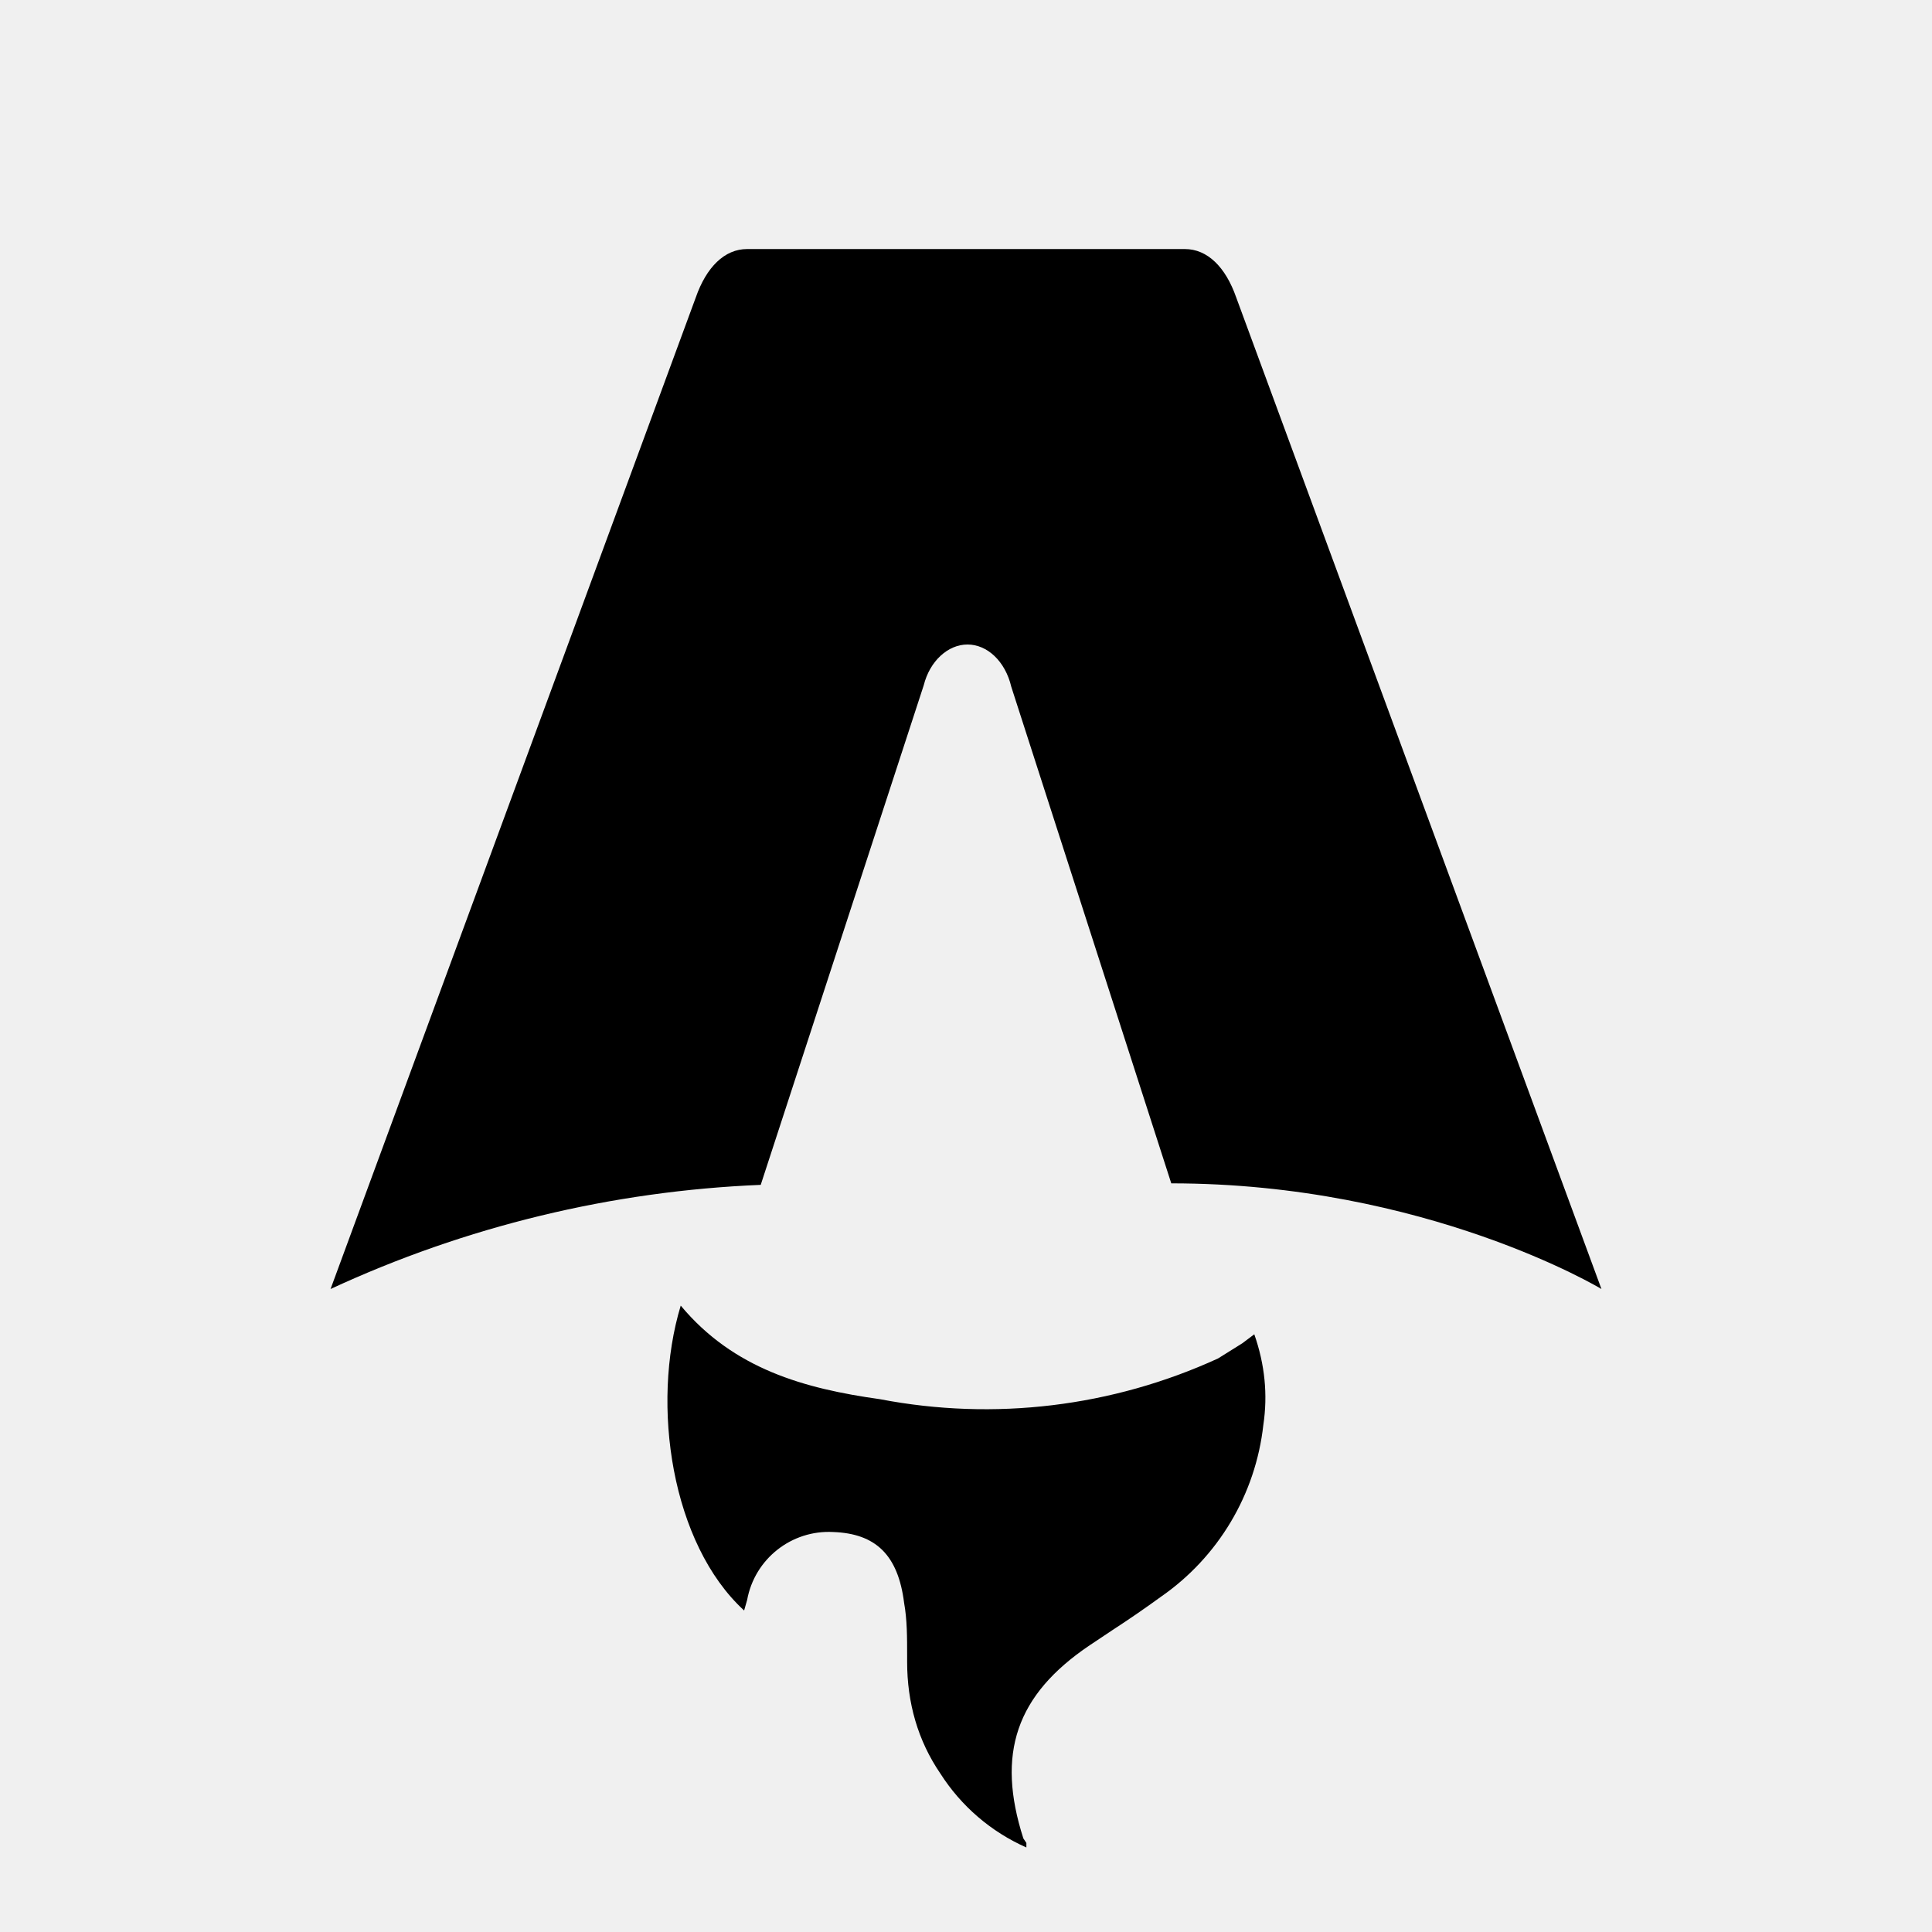
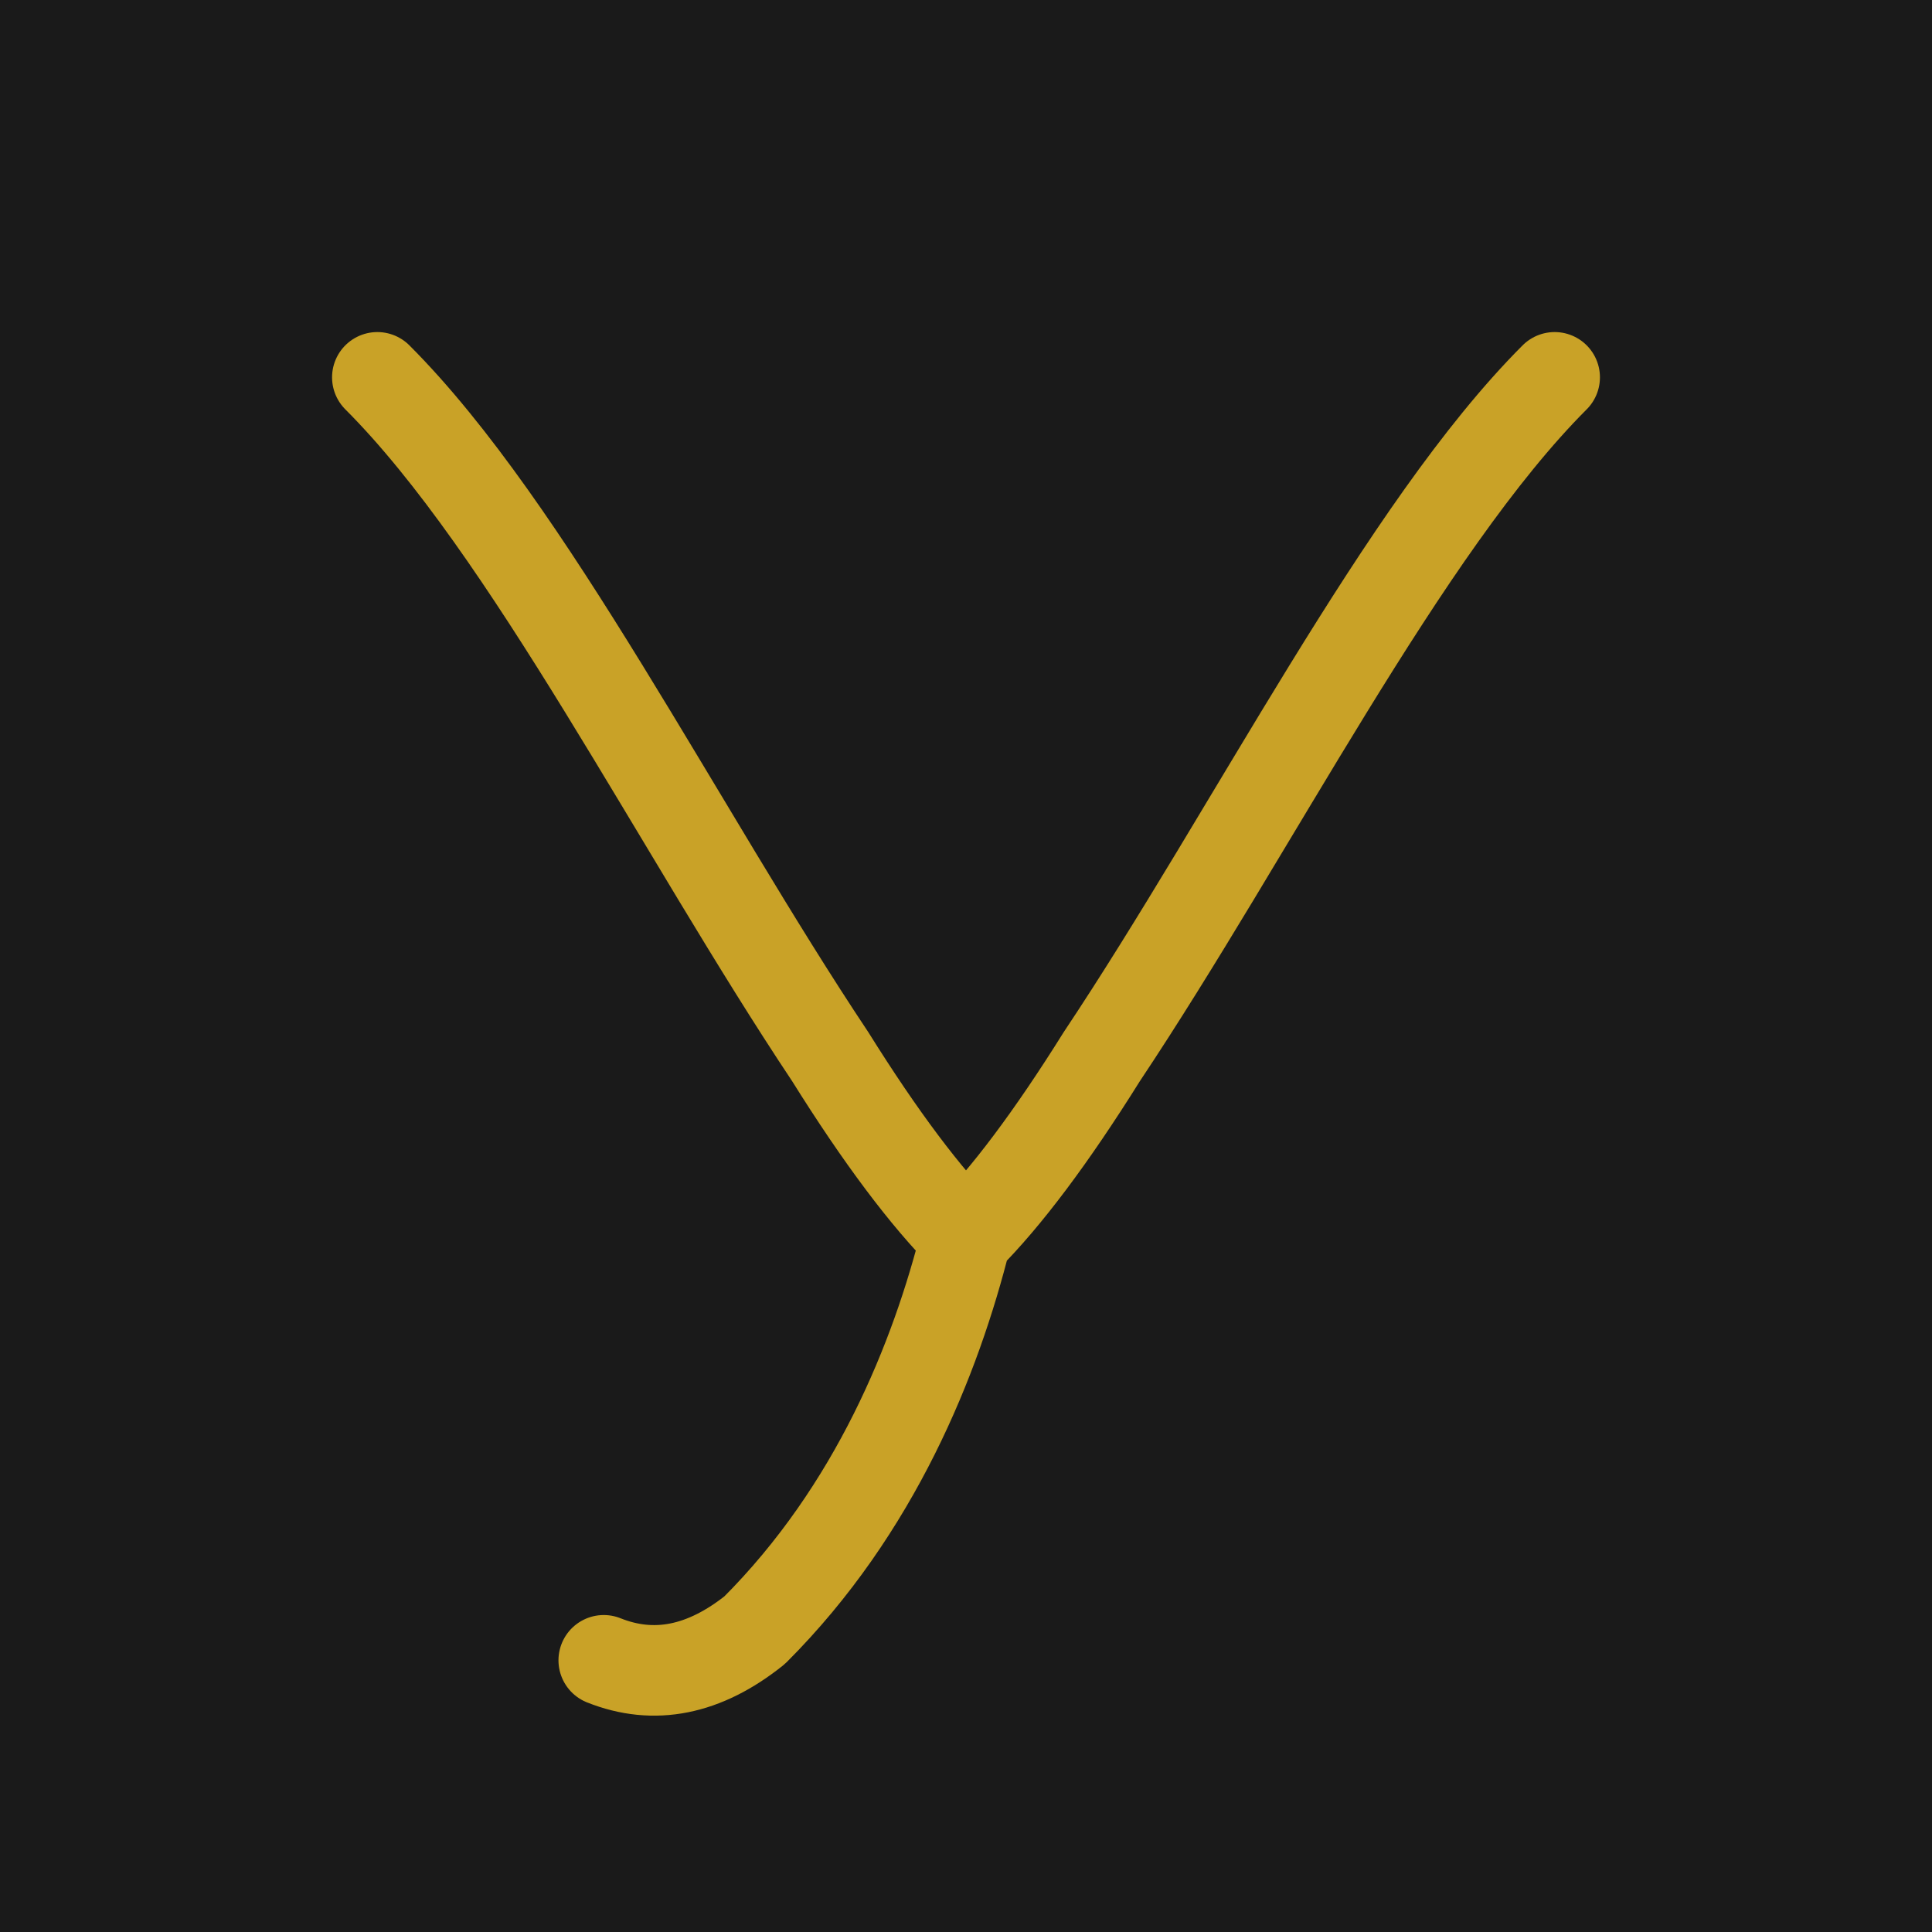
- <svg xmlns="http://www.w3.org/2000/svg" fill="none" viewBox="0 0 128 128">
-   <path d="M50.4 78.5a75.1 75.1 0 0 0-28.5 6.9l24.2-65.7c.7-2 1.9-3.2 3.4-3.2h29c1.5 0 2.7 1.2 3.4 3.2l24.2 65.7s-11.6-7-28.5-7L67 45.5c-.4-1.7-1.6-2.8-2.9-2.8-1.3 0-2.5 1.1-2.9 2.7L50.4 78.5Zm-1.1 28.2Zm-4.2-20.2c-2 6.6-.6 15.8 4.2 20.2a17.5 17.5 0 0 1 .2-.7 5.5 5.5 0 0 1 5.7-4.5c2.8.1 4.3 1.5 4.7 4.7.2 1.1.2 2.3.2 3.5v.4c0 2.7.7 5.2 2.2 7.4a13 13 0 0 0 5.7 4.9v-.3l-.2-.3c-1.8-5.6-.5-9.5 4.4-12.8l1.5-1a73 73 0 0 0 3.2-2.2 16 16 0 0 0 6.8-11.4c.3-2 .1-4-.6-6l-.8.6-1.6 1a37 37 0 0 1-22.4 2.7c-5-.7-9.7-2-13.2-6.2Z" />
-   <style>
-         path { fill: #000; }
-         @media (prefers-color-scheme: dark) {
-             path { fill: #FFF; }
-         }
-     </style>
+ <svg xmlns="http://www.w3.org/2000/svg" viewBox="0 0 128 128">
+   <rect width="128" height="128" fill="#1A1A1A" />
+   <path d="M25 25        C35 35, 45 55, 55 70        Q60 78, 64 82        Q68 78, 73 70        C83 55, 93 35, 103 25        M64 82        C62 90, 58 100, 50 108        Q45 112, 40 110" stroke="#C9A227" stroke-width="6" fill="none" stroke-linecap="round" stroke-linejoin="round" />
</svg>
